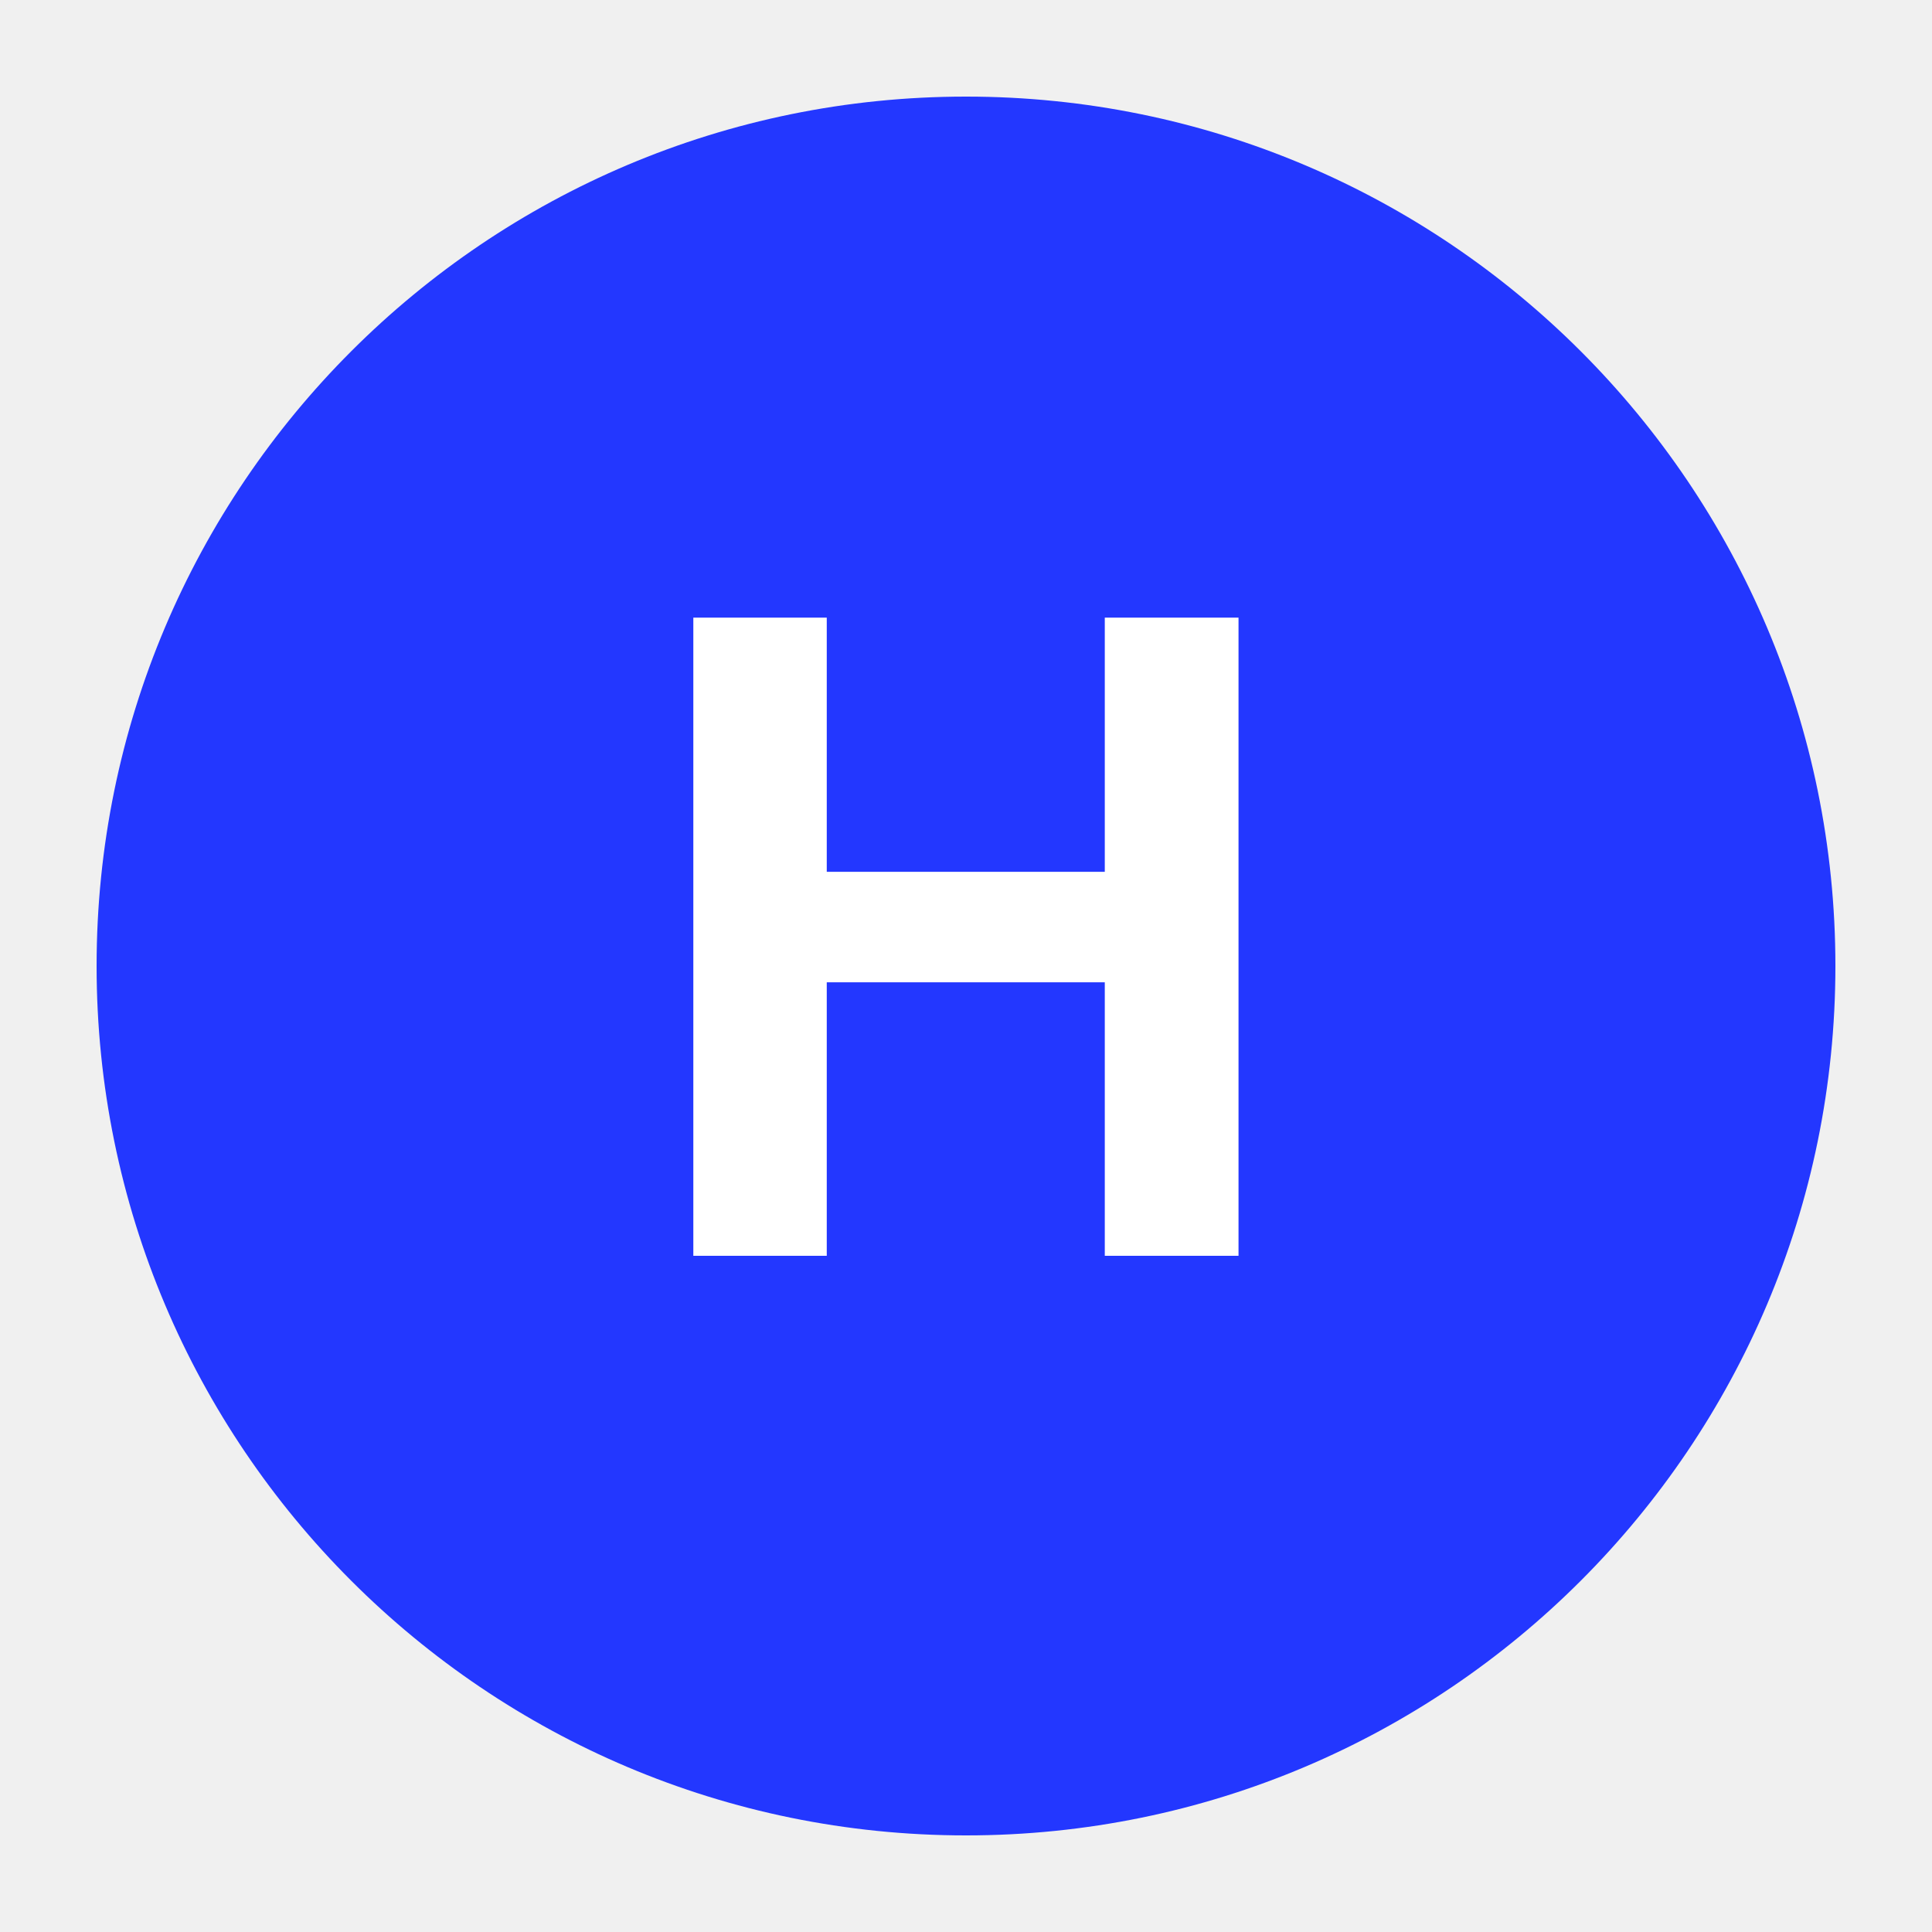
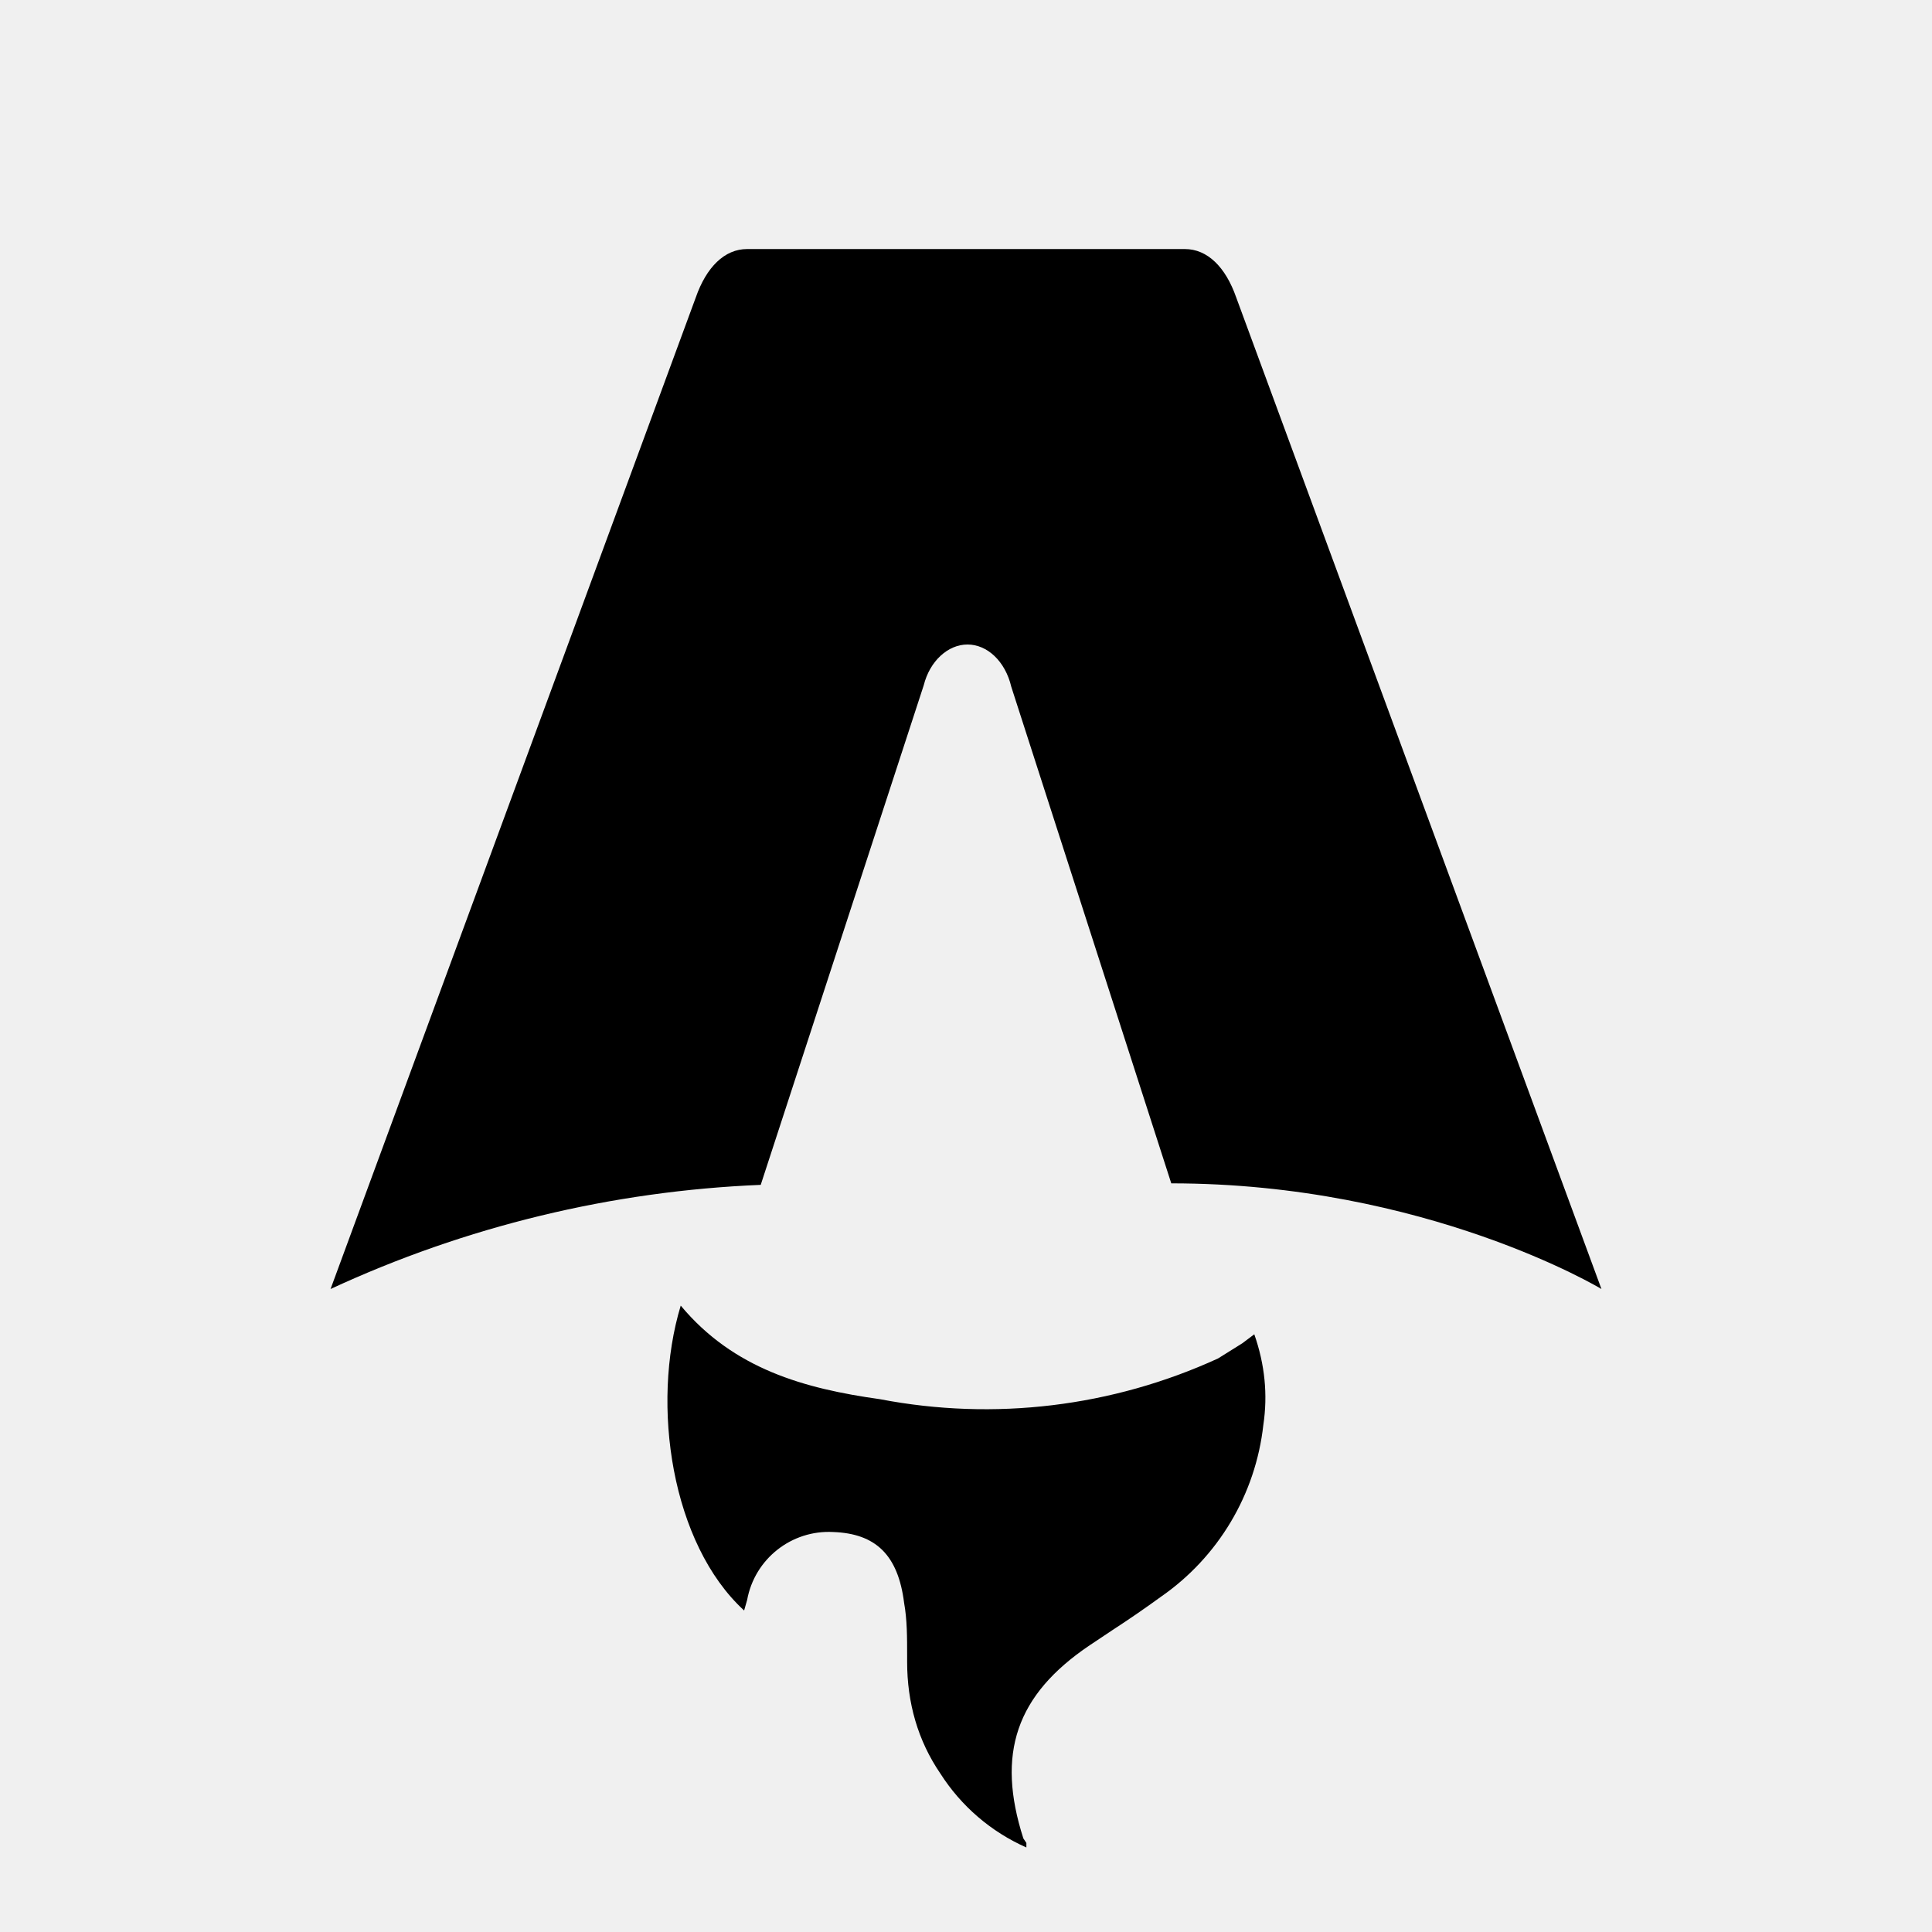
- <svg xmlns="http://www.w3.org/2000/svg" viewBox="0 0 100 100">
-   <circle cx="50" cy="50" r="45" fill="#2337ff" />
-   <text x="50" y="65" font-family="Arial, sans-serif" font-size="48" font-weight="bold" fill="white" text-anchor="middle">H</text>
+ <svg xmlns="http://www.w3.org/2000/svg" fill="none" viewBox="0 0 128 128">
+   <path d="M50.4 78.5a75.1 75.1 0 0 0-28.5 6.9l24.2-65.7c.7-2 1.9-3.2 3.4-3.2h29c1.5 0 2.7 1.2 3.4 3.2l24.2 65.7s-11.6-7-28.5-7L67 45.5c-.4-1.7-1.6-2.8-2.9-2.8-1.3 0-2.5 1.1-2.9 2.7L50.4 78.5Zm-1.1 28.2Zm-4.2-20.2c-2 6.6-.6 15.8 4.2 20.2a17.5 17.5 0 0 1 .2-.7 5.5 5.5 0 0 1 5.7-4.5c2.8.1 4.3 1.5 4.7 4.7.2 1.1.2 2.3.2 3.5v.4c0 2.7.7 5.2 2.2 7.4a13 13 0 0 0 5.7 4.9v-.3l-.2-.3c-1.8-5.6-.5-9.5 4.4-12.8l1.5-1a73 73 0 0 0 3.2-2.2 16 16 0 0 0 6.8-11.4c.3-2 .1-4-.6-6l-.8.6-1.6 1a37 37 0 0 1-22.4 2.7c-5-.7-9.7-2-13.2-6.2Z" />
+   <style>
+         path { fill: #000; }
+         @media (prefers-color-scheme: dark) {
+             path { fill: #FFF; }
+         }
+     </style>
</svg>
